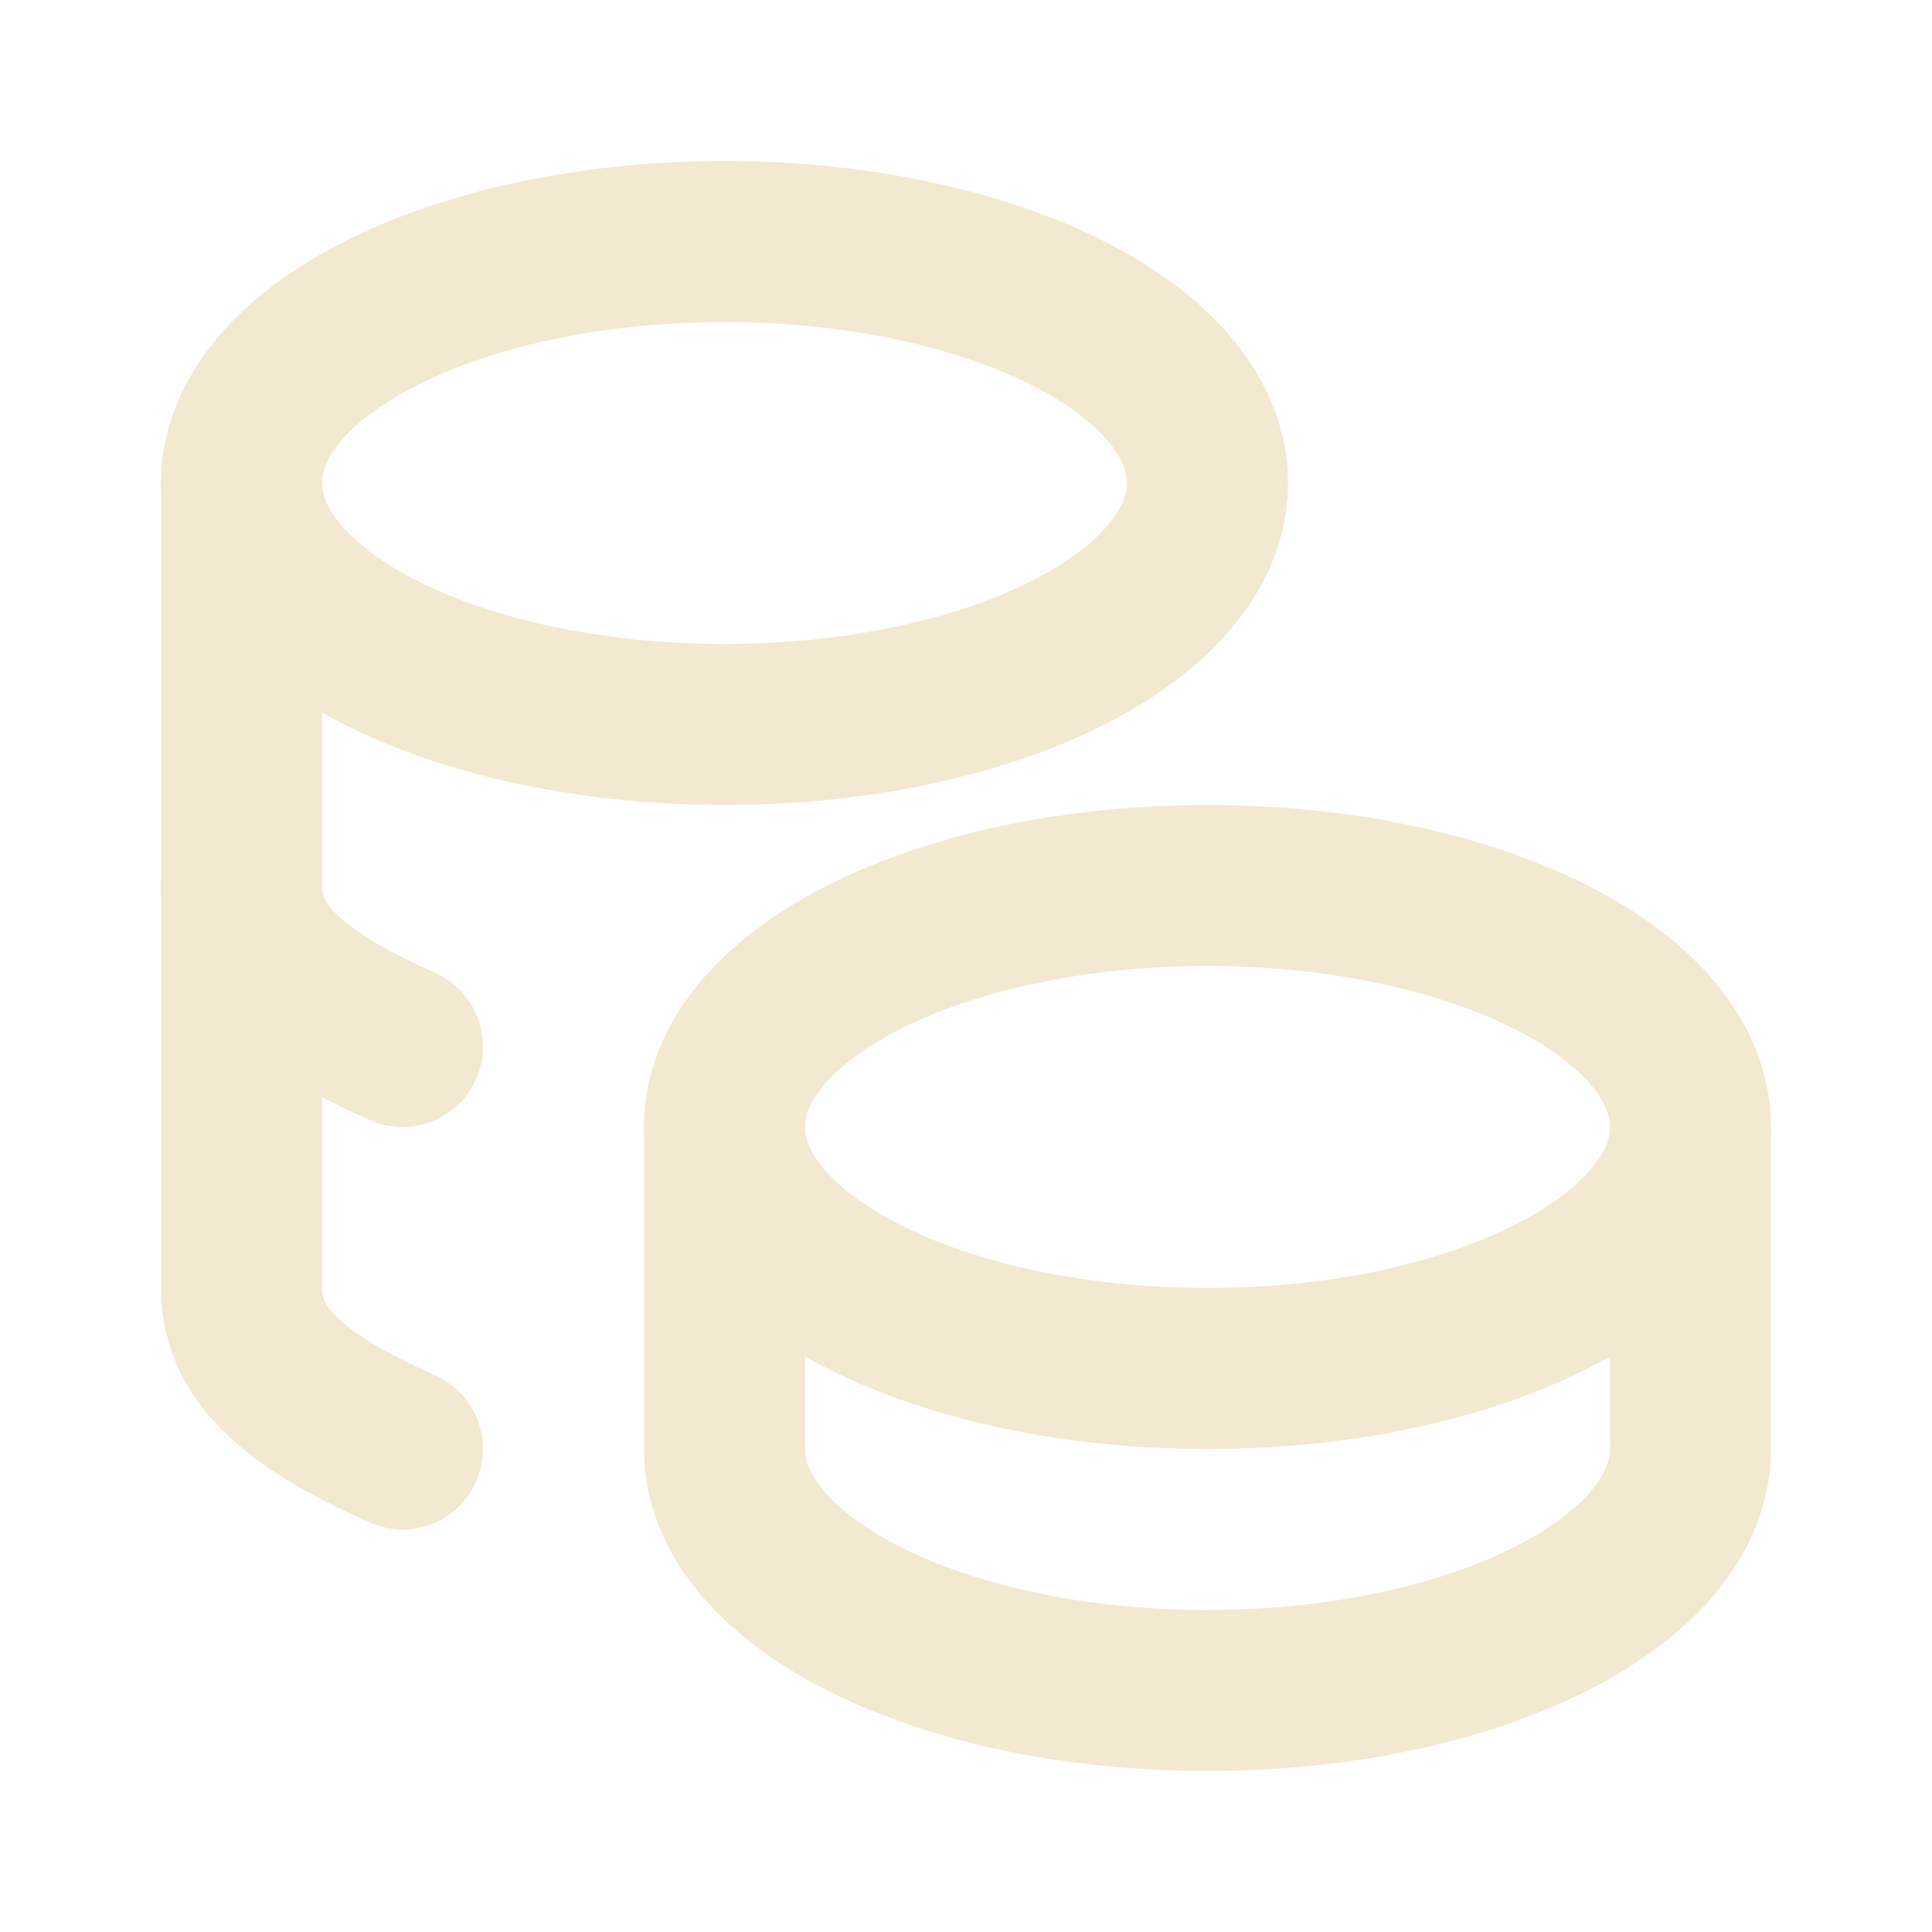
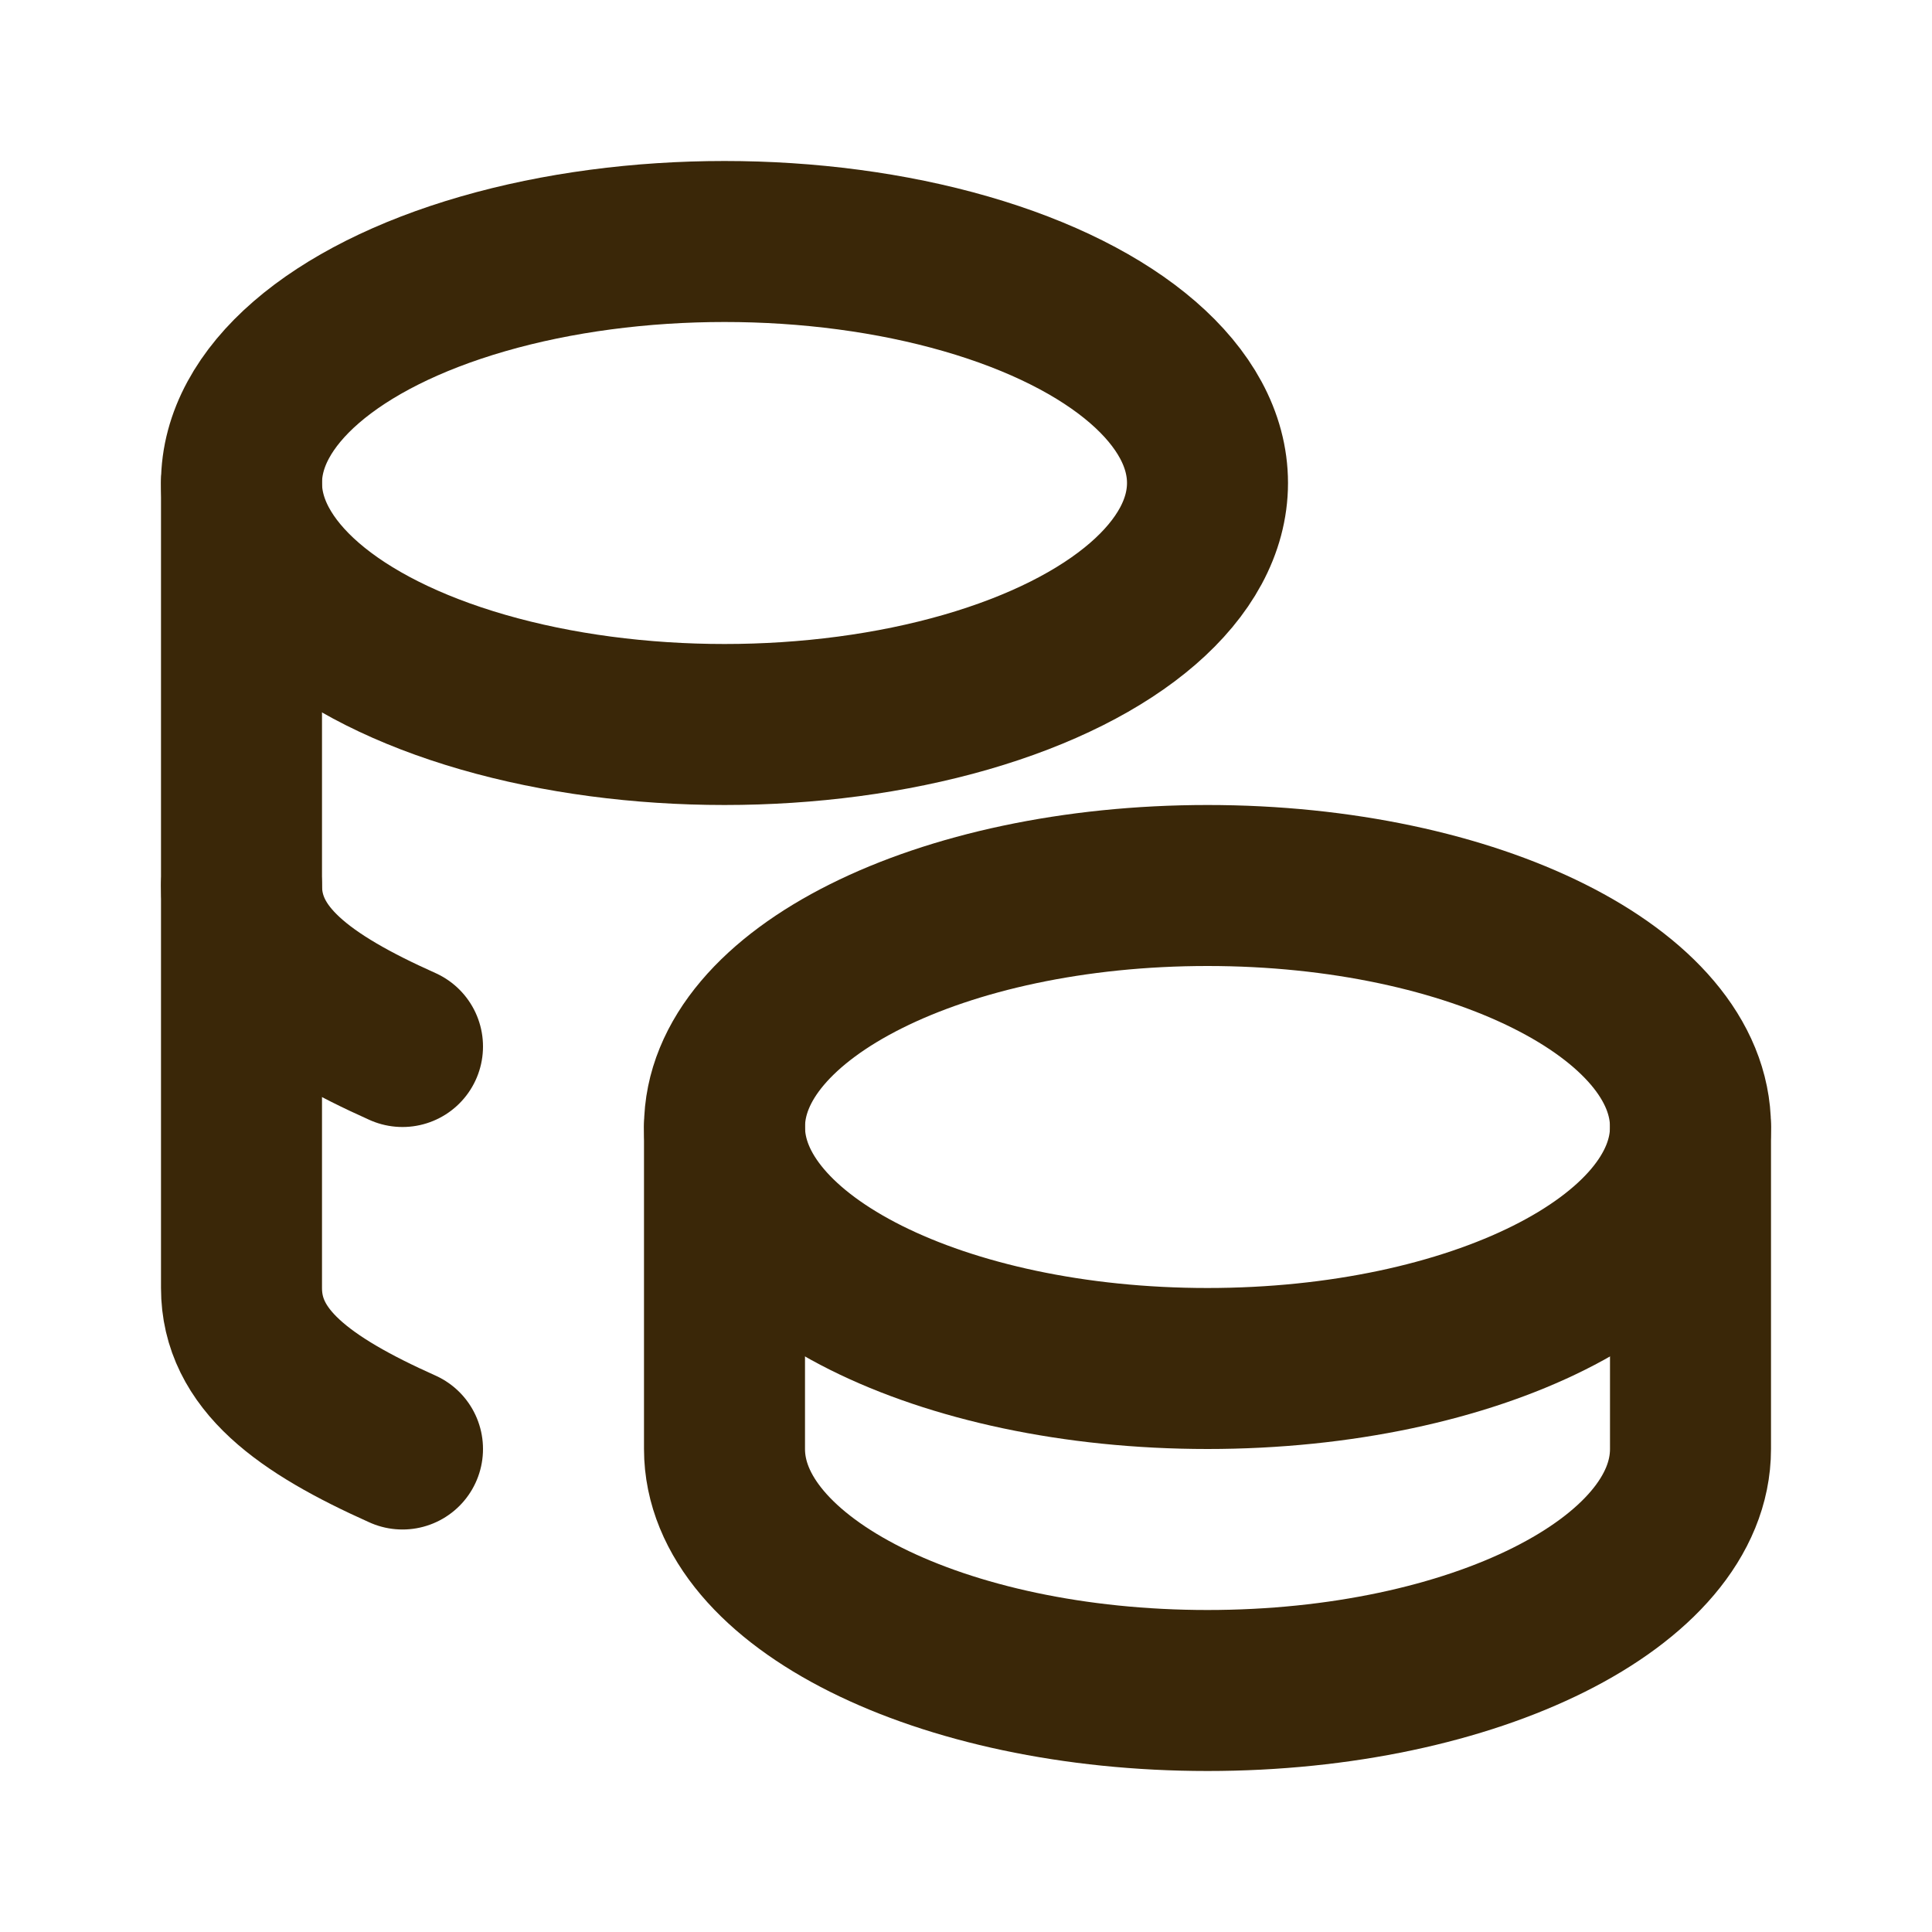
<svg xmlns="http://www.w3.org/2000/svg" width="128" height="128" viewBox="0 0 24 24">
-   <g fill="none" stroke="#f3e8d0" stroke-linecap="round" stroke-linejoin="round" stroke-width="2">
+   <g fill="none" stroke="#3A2708" stroke-linecap="round" stroke-linejoin="round" stroke-width="2">
    <path d="M9 14c0 1.657 2.686 3 6 3s6-1.343 6-3s-2.686-3-6-3s-6 1.343-6 3" />
    <path d="M9 14v4c0 1.656 2.686 3 6 3s6-1.344 6-3v-4M3 6c0 1.072 1.144 2.062 3 2.598s4.144.536 6 0S15 7.072 15 6s-1.144-2.062-3-2.598s-4.144-.536-6 0S3 4.928 3 6" />
    <path d="M3 6v10c0 .888.772 1.45 2 2" />
    <path d="M3 11c0 .888.772 1.45 2 2" />
  </g>
</svg>
